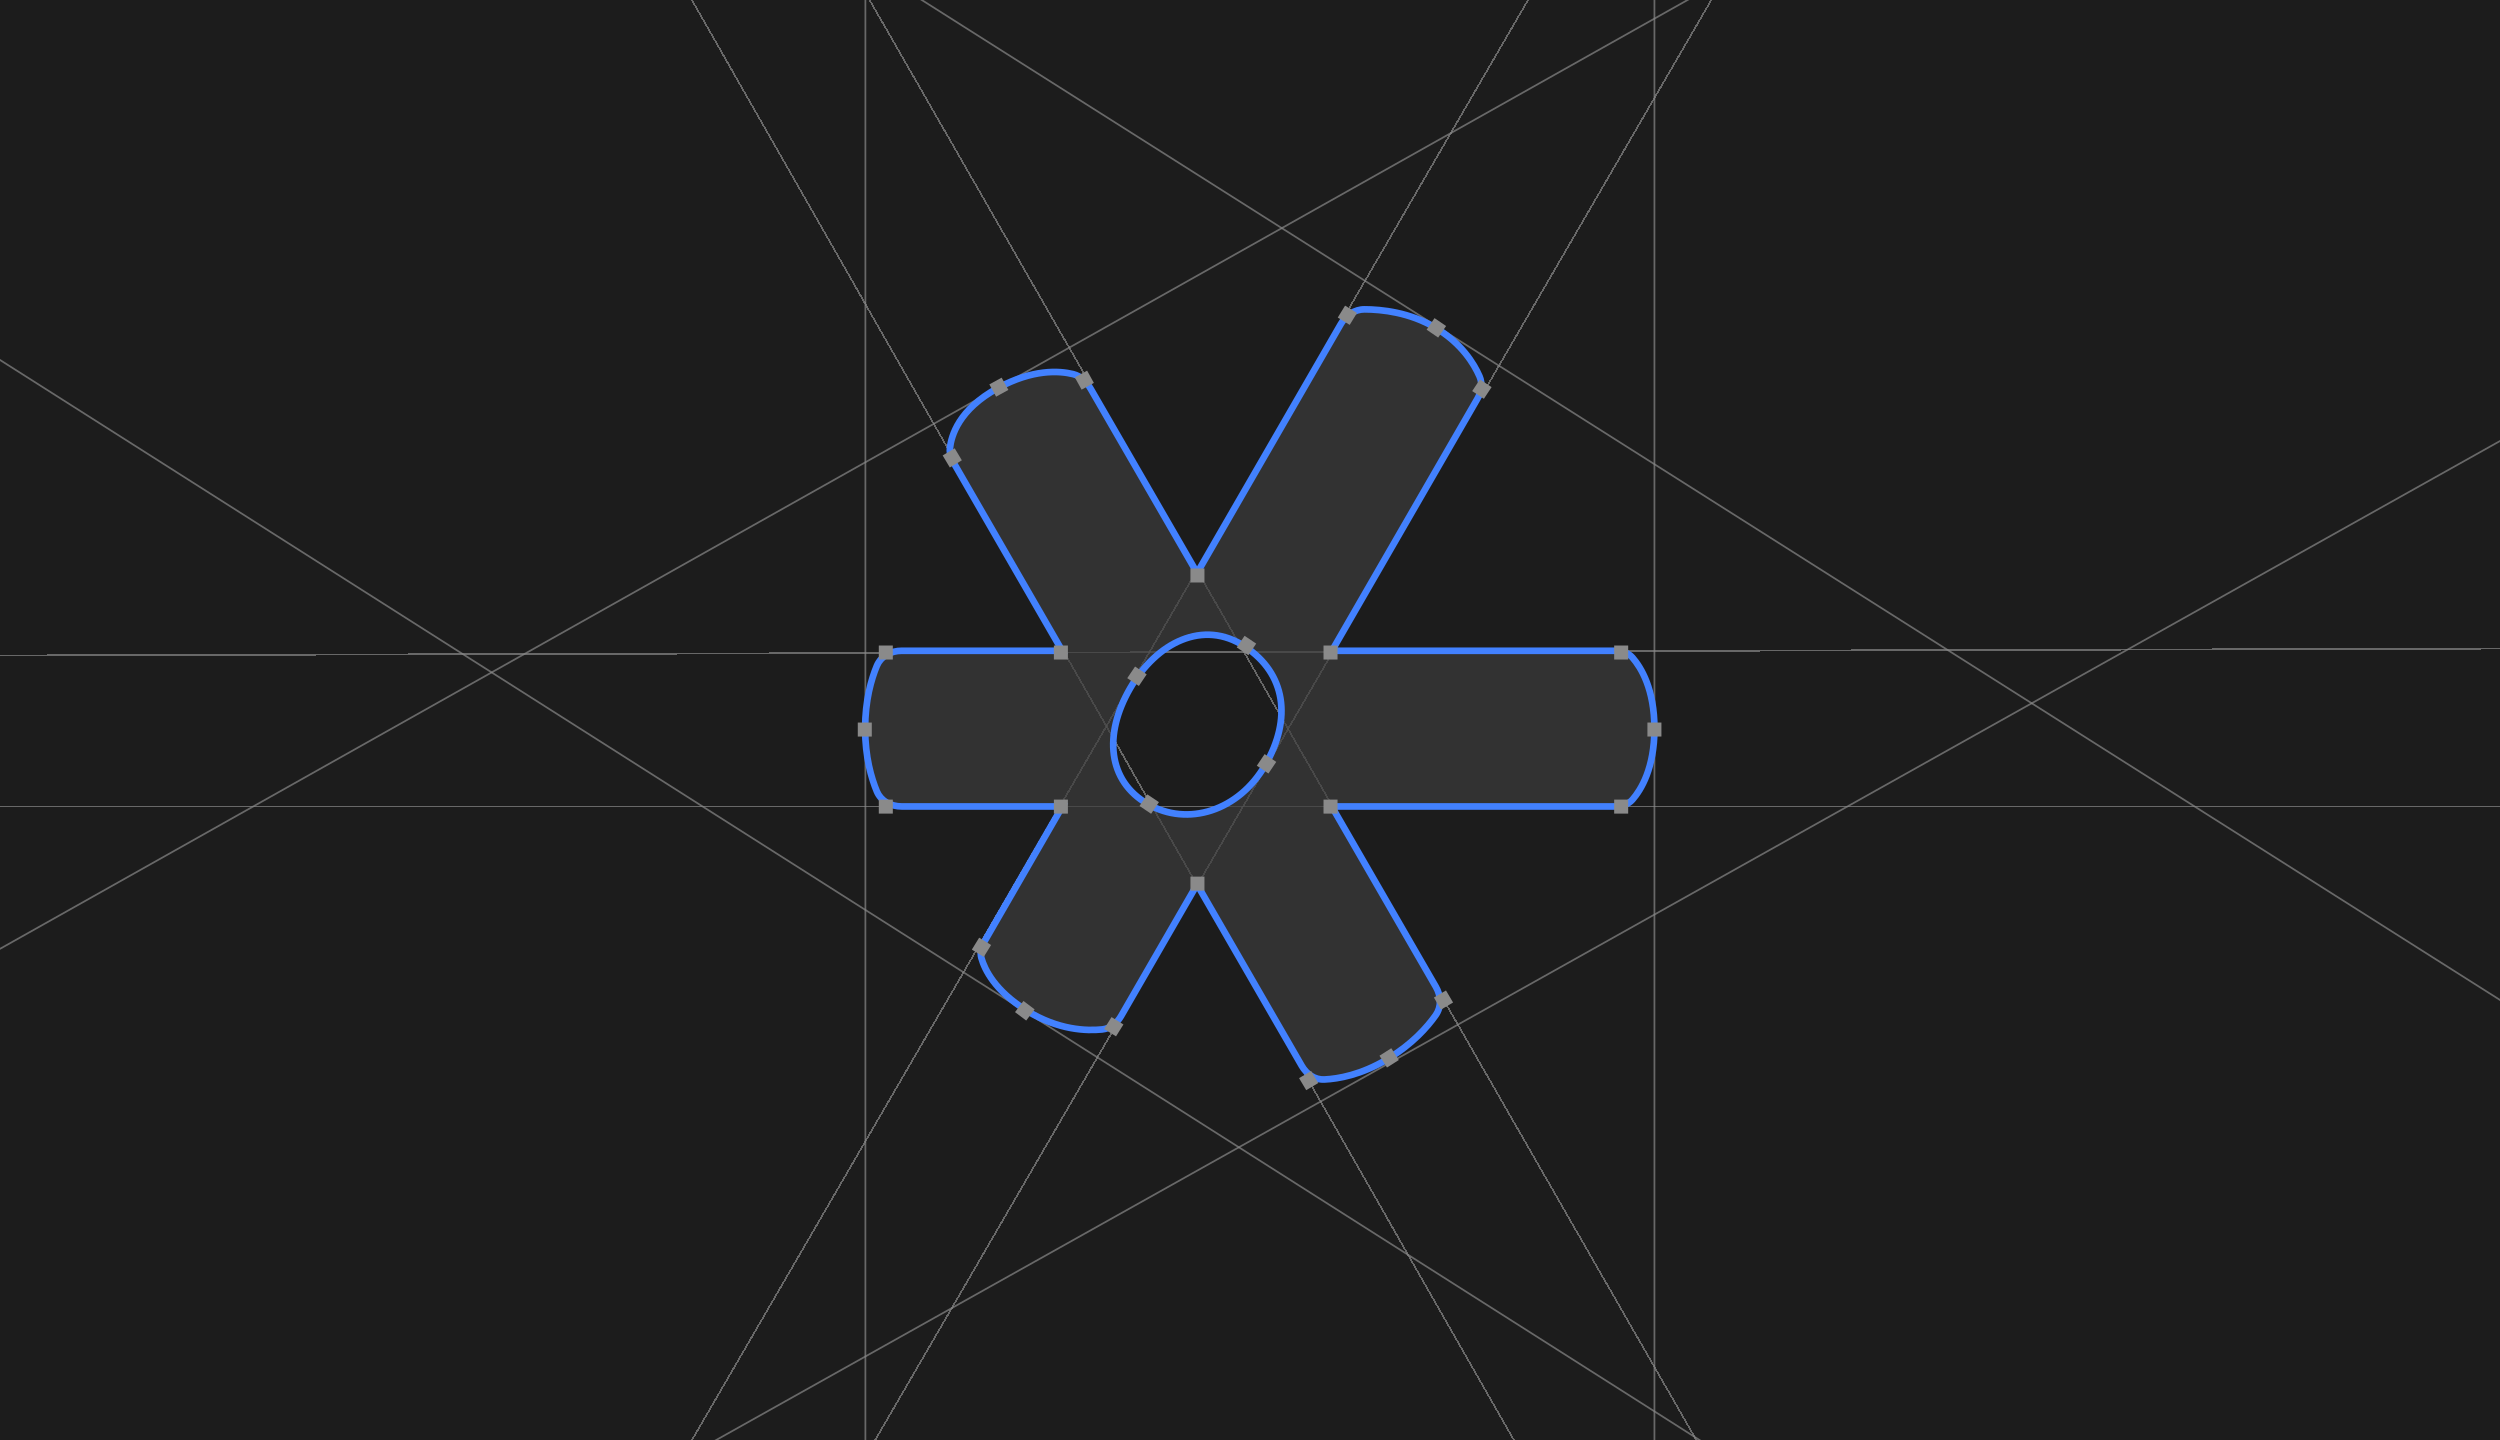
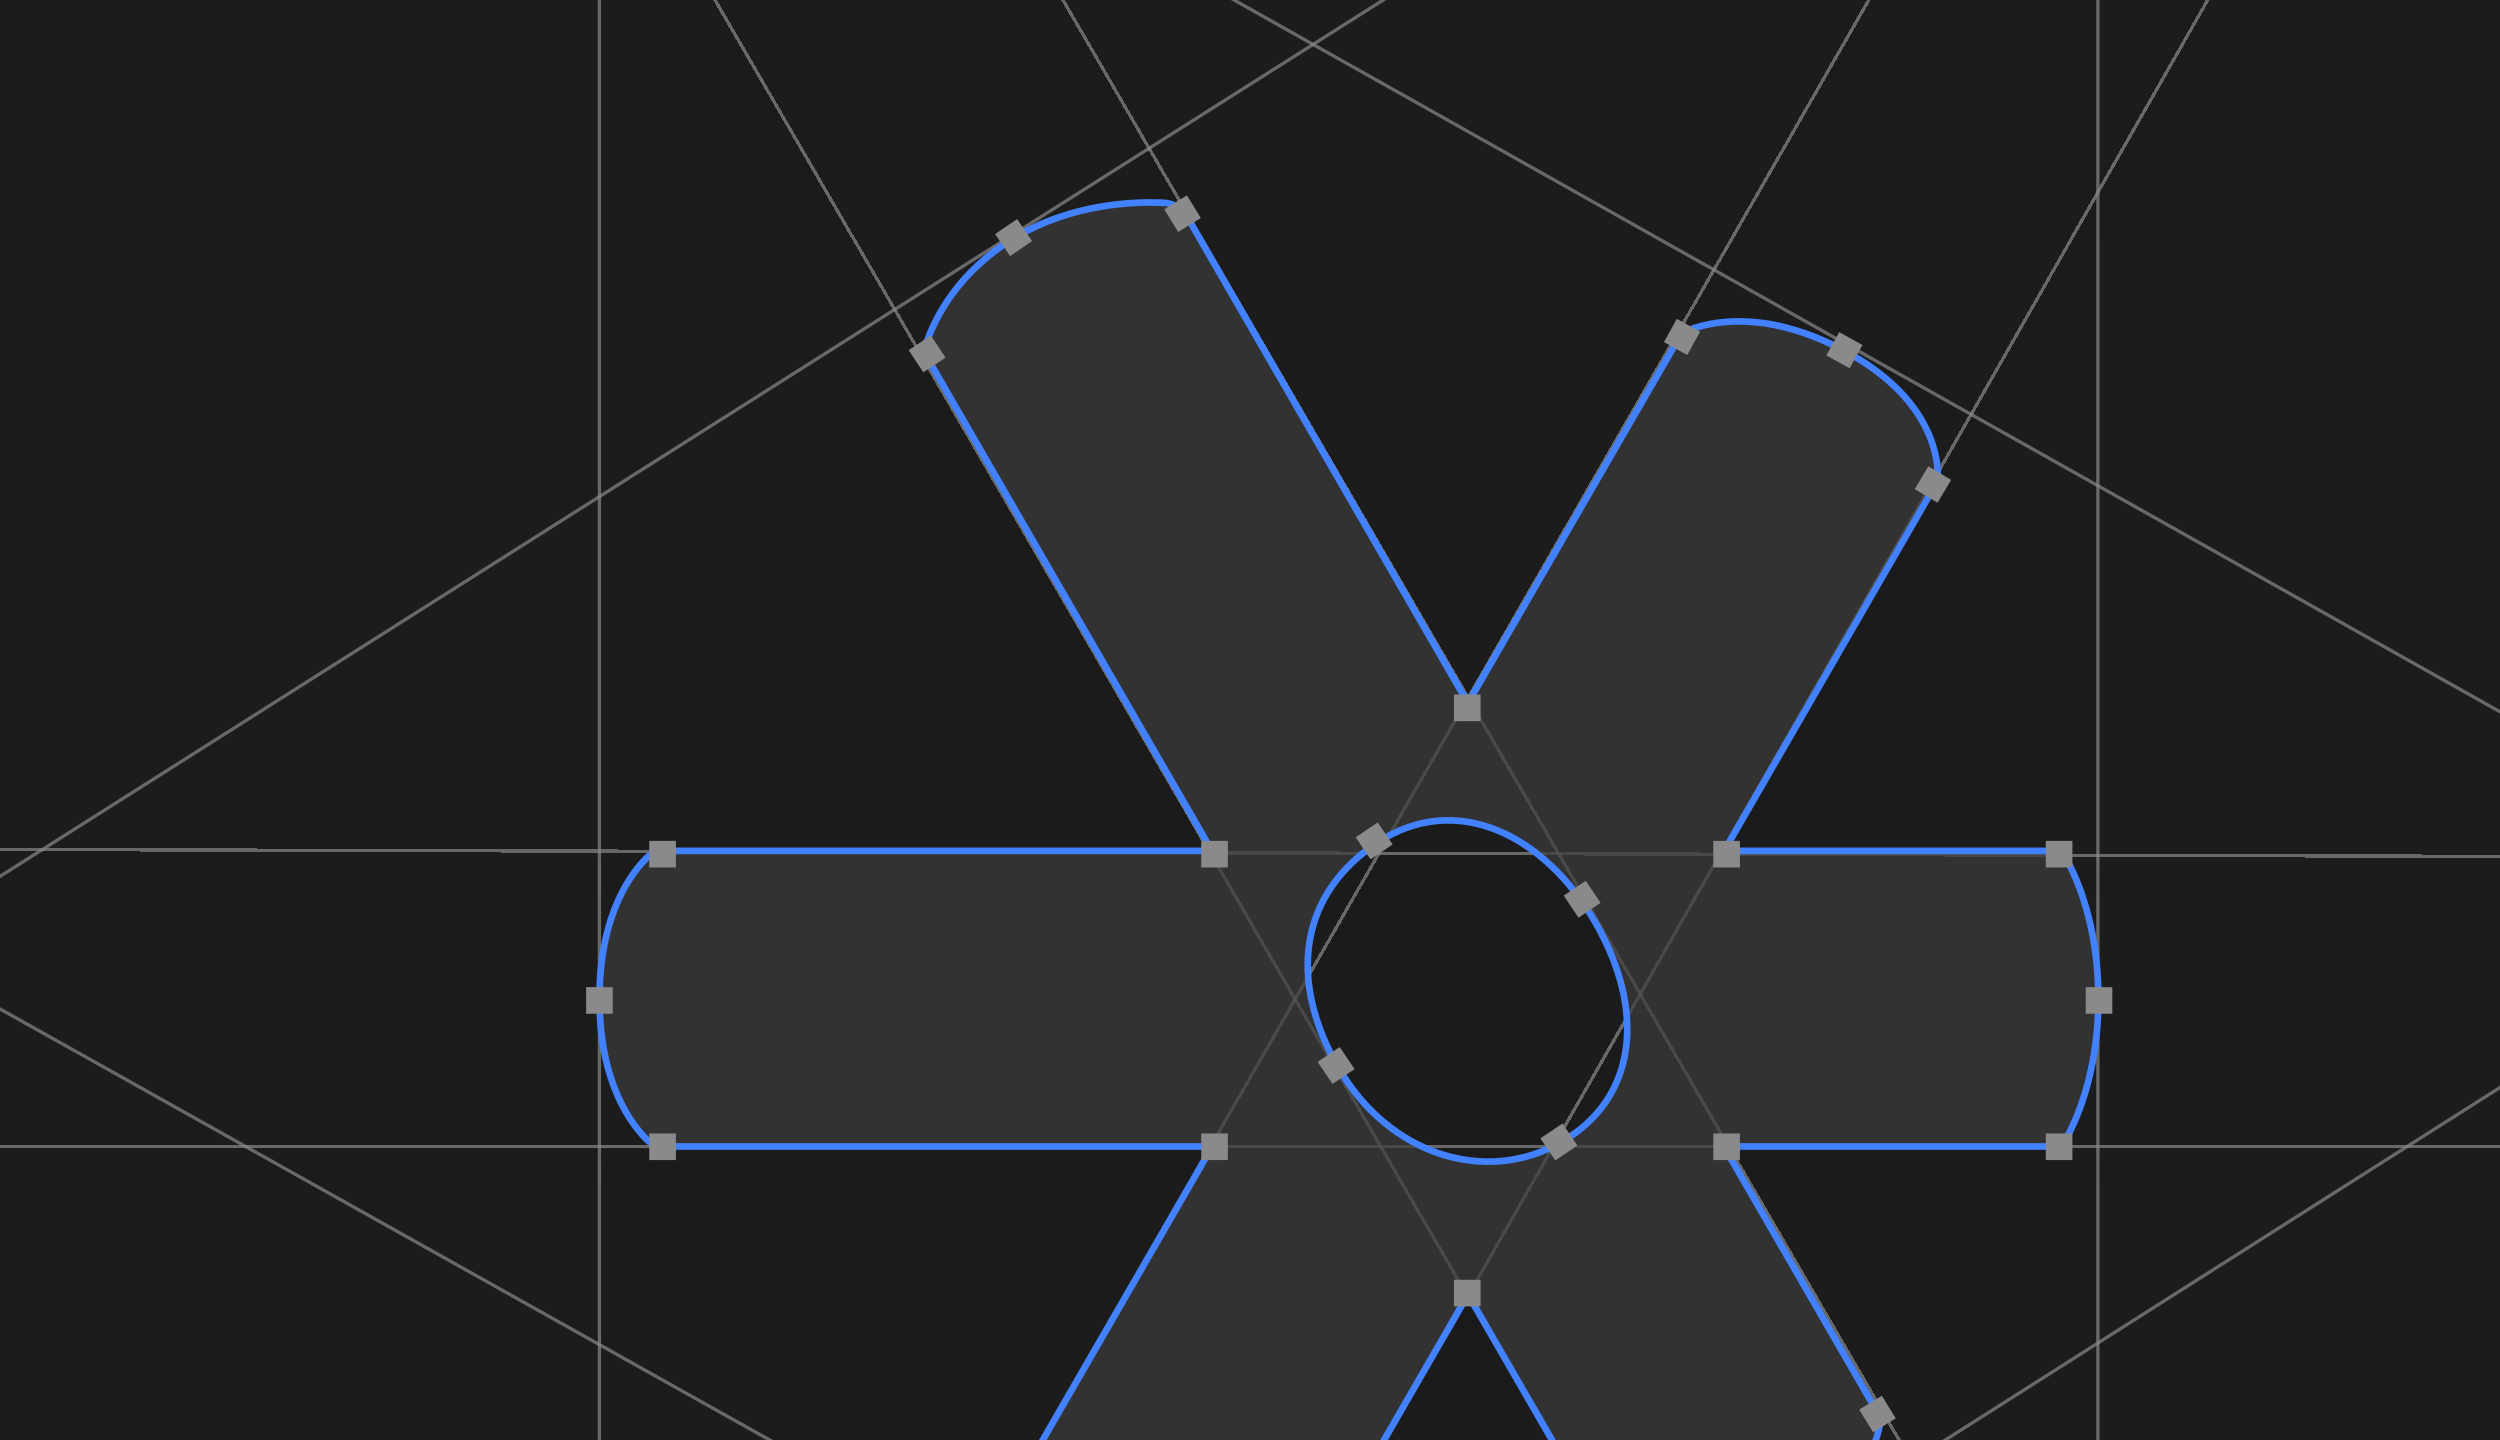
<svg xmlns="http://www.w3.org/2000/svg" width="375" height="216" viewBox="0 0 375 216" fill="none">
-   <mask id="mask0_456_150" style="mask-type:alpha" maskUnits="userSpaceOnUse" x="0" y="0" width="375" height="216">
-     <rect width="375" height="216" transform="matrix(-1 0 0 1 375 0)" fill="#1C1C1C" />
+   <mask id="mask0_904_91" style="mask-type:alpha" maskUnits="userSpaceOnUse" x="0" y="0" width="375" height="216">
+     <rect width="375" height="216" fill="#1C1C1C" />
  </mask>
-   <g mask="url(#mask0_456_150)">
-     <rect width="397.091" height="260" transform="matrix(-1 0 0 1 387.355 0)" fill="#1C1C1C" />
-     <g filter="url(#filter0_d_456_150)">
-       <path fill-rule="evenodd" clip-rule="evenodd" d="M98.843 224.793L241.186 -20.368L240.959 -20.5L98.615 224.661L98.843 224.793ZM121.297 233.46L263.641 -11.702L263.414 -11.834L121.07 233.328L121.297 233.46Z" fill="#8A8A8A" fill-opacity="0.7" shape-rendering="crispEdges" />
+   <g mask="url(#mask0_904_91)">
+     <rect x="-12.355" width="397.091" height="260" fill="#1C1C1C" />
+     <g filter="url(#filter0_d_904_91)">
+       <path fill-rule="evenodd" clip-rule="evenodd" d="M373.491 369.144L103.17 -96.435L103.601 -96.686L373.922 368.894L373.491 369.144ZM330.848 385.603L60.527 -79.977L60.959 -80.227L331.279 385.352L330.848 385.603Z" fill="#8A8A8A" fill-opacity="0.7" shape-rendering="crispEdges" />
    </g>
-     <g filter="url(#filter1_d_456_150)">
-       <path fill-rule="evenodd" clip-rule="evenodd" d="M239.237 237.049L98.701 -9.153L98.473 -9.023L239.009 237.18L239.237 237.049ZM257.995 221.905L116.683 -24.22L116.456 -24.089L257.768 222.035L257.995 221.905Z" fill="#8A8A8A" fill-opacity="0.7" shape-rendering="crispEdges" />
+     <g filter="url(#filter1_d_904_91)">
+       <path fill-rule="evenodd" clip-rule="evenodd" d="M106.87 392.419L373.757 -75.137L374.19 -74.889L107.303 392.667L106.87 392.419ZM71.246 363.658L339.607 -103.75L340.04 -103.501L71.678 363.907L71.246 363.658Z" fill="#8A8A8A" fill-opacity="0.7" shape-rendering="crispEdges" />
    </g>
-     <g filter="url(#filter2_d_456_150)">
-       <path fill-rule="evenodd" clip-rule="evenodd" d="M398.002 120.828L-71.999 120.828L-71.999 121.091L398.002 121.091L398.002 120.828ZM398.001 97.091L-75.423 98.403L-75.422 98.665L398.002 97.353L398.001 97.091Z" fill="#8A8A8A" fill-opacity="0.7" shape-rendering="crispEdges" />
+     <g filter="url(#filter2_d_904_91)">
+       <path fill-rule="evenodd" clip-rule="evenodd" d="M-194.635 171.707L697.929 171.707L697.929 172.206L-194.635 172.206L-194.635 171.707ZM-194.634 126.628L704.432 129.12L704.43 129.618L-194.636 127.127L-194.634 126.628Z" fill="#8A8A8A" fill-opacity="0.7" shape-rendering="crispEdges" />
    </g>
-     <path fill-rule="evenodd" clip-rule="evenodd" d="M-28.141 -105.279L389.999 159.657L390.14 159.435L-28 -105.5L-28.141 -105.279ZM-78.96 3.974L389.999 302L390.141 301.779L-78.818 3.753L-78.96 3.974Z" fill="#8A8A8A" fill-opacity="0.7" />
-     <path fill-rule="evenodd" clip-rule="evenodd" d="M-73.371 183.729L377.003 -69.5L376.874 -69.729L-73.5 183.5L-73.371 183.729ZM-2.764 277.864L405.569 49.179L405.441 48.95L-2.892 277.635L-2.764 277.864Z" fill="#8A8A8A" fill-opacity="0.7" />
-     <path fill-rule="evenodd" clip-rule="evenodd" d="M129.939 241.431L129.939 -11.636L129.676 -11.636L129.676 241.431L129.939 241.431ZM248.296 241.431L248.296 -11.636L248.033 -11.636L248.033 241.431L248.296 241.431Z" fill="#8A8A8A" fill-opacity="0.7" />
-     <path fill-rule="evenodd" clip-rule="evenodd" d="M242.294 120.968C243.267 120.968 244.229 120.682 244.869 119.948C246.165 118.462 248.164 115.21 248.164 109.292C248.164 103.375 246.165 100.123 244.869 98.637C244.229 97.903 243.267 97.617 242.294 97.617L199.791 97.617L221.602 59.83C222.205 58.787 222.412 57.551 221.928 56.448C221.097 54.554 219.239 51.501 215.332 49.165C211.452 46.845 207.244 46.412 204.695 46.404C203.188 46.399 201.879 47.295 201.126 48.6L179.566 85.949L163.61 58.334C163.009 57.294 162.142 56.409 160.976 56.122C158.867 55.603 154.914 55.348 149.667 58.211C143.814 61.404 142.673 65.374 142.485 67.289C142.411 68.04 142.67 68.763 143.047 69.416L159.326 97.617L135.251 97.617C133.644 97.617 132.135 98.409 131.519 99.894C130.706 101.851 129.769 105.033 129.769 109.292C129.769 113.552 130.706 116.734 131.519 118.691C132.135 120.176 133.644 120.968 135.251 120.968H159.352L147.641 141.256C147.209 142.005 146.974 142.863 147.208 143.696C147.695 145.429 149.226 148.631 154.045 151.618C158.727 154.519 162.981 154.654 165.318 154.415C166.545 154.29 167.542 153.483 168.159 152.415L179.558 132.667L195.261 159.87C195.98 161.117 197.218 161.991 198.655 161.923C200.764 161.824 204.16 161.233 208.036 158.915C211.823 156.651 214.11 154.049 215.359 152.274C216.252 151.005 216.157 149.367 215.381 148.023L199.764 120.968L242.294 120.968ZM172.157 120.6C166.164 117.139 165.512 110.185 169.507 103.263C173.503 96.34 180.507 92.869 186.709 96.96C192.881 101.03 193.805 107.804 189.809 114.726C185.813 121.649 178.15 124.061 172.157 120.6Z" fill="#3C3C3C" fill-opacity="0.7" />
-     <path d="M244.869 119.948L245.245 120.277L244.869 119.948ZM242.294 120.968V120.468V120.968ZM244.869 98.637L244.492 98.965L244.869 98.637ZM242.294 97.617V97.117V97.617ZM199.791 97.617V98.117H198.925L199.358 97.367L199.791 97.617ZM221.602 59.83L222.036 60.08L221.602 59.83ZM221.928 56.448L222.386 56.247L221.928 56.448ZM215.332 49.165L215.075 49.594H215.075L215.332 49.165ZM204.695 46.404L204.693 46.904L204.695 46.404ZM201.126 48.6L201.559 48.85V48.85L201.126 48.6ZM179.566 85.949L179.999 86.199L179.567 86.949L179.133 86.199L179.566 85.949ZM163.61 58.334L163.177 58.584V58.584L163.61 58.334ZM160.976 56.122L161.096 55.636L160.976 56.122ZM149.667 58.211L149.907 58.649L149.667 58.211ZM142.485 67.289L142.983 67.338V67.338L142.485 67.289ZM143.047 69.416L143.48 69.166L143.047 69.416ZM159.326 97.617L159.759 97.367L160.192 98.117H159.326V97.617ZM135.251 97.617V98.117V97.617ZM131.519 99.894L131.057 99.702L131.519 99.894ZM131.519 118.691L131.057 118.883L131.519 118.691ZM159.352 120.968V120.468H160.218L159.785 121.218L159.352 120.968ZM147.641 141.256L147.208 141.006L147.641 141.256ZM147.208 143.696L146.726 143.831V143.831L147.208 143.696ZM154.045 151.618L153.782 152.043L154.045 151.618ZM165.318 154.415L165.369 154.913L165.318 154.415ZM168.159 152.415L168.592 152.665L168.159 152.415ZM179.558 132.667L179.125 132.417L179.558 131.667L179.991 132.417L179.558 132.667ZM195.261 159.87L195.694 159.62L195.261 159.87ZM198.655 161.923L198.632 161.424H198.632L198.655 161.923ZM208.036 158.915L207.779 158.486H207.779L208.036 158.915ZM215.359 152.274L214.95 151.986L215.359 152.274ZM215.381 148.023L214.948 148.272L215.381 148.023ZM199.764 120.968L199.331 121.218L198.899 120.468H199.764V120.968ZM169.507 103.263L169.941 103.513L169.507 103.263ZM172.157 120.6L171.907 121.033L172.157 120.6ZM186.709 96.96L186.434 97.377L186.709 96.96ZM189.809 114.726L189.376 114.476L189.809 114.726ZM245.245 120.277C244.478 121.157 243.354 121.468 242.294 121.468V120.468C243.18 120.468 243.979 120.207 244.492 119.62L245.245 120.277ZM248.664 109.292C248.664 115.335 246.619 118.702 245.245 120.277L244.492 119.62C245.711 118.222 247.664 115.086 247.664 109.292H248.664ZM245.245 98.308C246.619 99.883 248.664 103.25 248.664 109.292H247.664C247.664 103.499 245.711 100.363 244.492 98.965L245.245 98.308ZM242.294 97.117C243.354 97.117 244.478 97.428 245.245 98.308L244.492 98.965C243.979 98.377 243.18 98.117 242.294 98.117V97.117ZM199.791 97.117L242.294 97.117V98.117L199.791 98.117V97.117ZM222.036 60.08L200.224 97.867L199.358 97.367L221.169 59.58L222.036 60.08ZM222.386 56.247C222.951 57.534 222.694 58.94 222.036 60.08L221.169 59.58C221.716 58.633 221.873 57.568 221.47 56.649L222.386 56.247ZM215.588 48.736C219.606 51.138 221.524 54.283 222.386 56.247L221.47 56.649C220.669 54.825 218.872 51.865 215.075 49.594L215.588 48.736ZM204.696 45.904C207.291 45.912 211.6 46.351 215.588 48.736L215.075 49.594C211.303 47.339 207.198 46.912 204.693 46.904L204.696 45.904ZM200.693 48.35C201.518 46.92 202.979 45.899 204.696 45.904L204.693 46.904C203.398 46.9 202.24 47.671 201.559 48.85L200.693 48.35ZM179.133 85.699L200.693 48.35L201.559 48.85L179.999 86.199L179.133 85.699ZM164.043 58.083L179.999 85.699L179.133 86.199L163.177 58.584L164.043 58.083ZM161.096 55.636C162.445 55.969 163.406 56.98 164.043 58.083L163.177 58.584C162.613 57.607 161.839 56.849 160.856 56.607L161.096 55.636ZM149.428 57.772C154.79 54.846 158.872 55.089 161.096 55.636L160.856 56.607C158.862 56.116 155.038 55.85 149.907 58.649L149.428 57.772ZM141.987 67.24C142.191 65.174 143.418 61.05 149.428 57.772L149.907 58.649C144.209 61.758 143.156 65.575 142.983 67.338L141.987 67.24ZM142.614 69.666C142.211 68.968 141.899 68.137 141.987 67.24L142.983 67.338C142.923 67.943 143.129 68.558 143.48 69.166L142.614 69.666ZM158.893 97.867L142.614 69.666L143.48 69.166L159.759 97.367L158.893 97.867ZM135.251 97.117L159.326 97.117V98.117L135.251 98.117V97.117ZM131.057 99.702C131.768 97.989 133.491 97.117 135.251 97.117V98.117C133.797 98.117 132.502 98.829 131.98 100.085L131.057 99.702ZM129.269 109.292C129.269 104.958 130.223 101.711 131.057 99.702L131.98 100.085C131.189 101.991 130.269 105.108 130.269 109.292H129.269ZM131.057 118.883C130.223 116.874 129.269 113.627 129.269 109.292H130.269C130.269 113.477 131.189 116.594 131.98 118.5L131.057 118.883ZM135.251 121.468C133.491 121.468 131.768 120.596 131.057 118.883L131.98 118.5C132.502 119.756 133.797 120.468 135.251 120.468V121.468ZM159.352 121.468H135.251V120.468H159.352V121.468ZM147.208 141.006L158.919 120.718L159.785 121.218L148.074 141.506L147.208 141.006ZM146.726 143.831C146.443 142.821 146.738 141.82 147.208 141.006L148.074 141.506C147.68 142.189 147.505 142.905 147.689 143.561L146.726 143.831ZM153.782 152.043C148.857 148.99 147.247 145.685 146.726 143.831L147.689 143.561C148.142 145.174 149.596 148.272 154.308 151.193L153.782 152.043ZM165.369 154.913C162.951 155.16 158.579 155.016 153.782 152.043L154.308 151.193C158.874 154.022 163.01 154.149 165.267 153.918L165.369 154.913ZM168.592 152.665C167.918 153.833 166.795 154.767 165.369 154.913L165.267 153.918C166.294 153.813 167.167 153.133 167.726 152.165L168.592 152.665ZM179.991 132.917L168.592 152.665L167.726 152.165L179.125 132.417L179.991 132.917ZM194.828 160.12L179.125 132.917L179.991 132.417L195.694 159.62L194.828 160.12ZM198.679 162.423C197.008 162.502 195.615 161.483 194.828 160.12L195.694 159.62C196.346 160.75 197.428 161.481 198.632 161.424L198.679 162.423ZM208.292 159.344C204.335 161.71 200.857 162.32 198.679 162.423L198.632 161.424C200.671 161.327 203.985 160.755 207.779 158.486L208.292 159.344ZM215.768 152.562C214.486 154.384 212.149 157.038 208.292 159.344L207.779 158.486C211.496 156.263 213.734 153.715 214.95 151.986L215.768 152.562ZM215.814 147.773C216.664 149.245 216.798 151.098 215.768 152.562L214.95 151.986C215.706 150.911 215.65 149.489 214.948 148.272L215.814 147.773ZM200.197 120.718L215.814 147.773L214.948 148.272L199.331 121.218L200.197 120.718ZM242.294 121.468L199.764 121.468V120.468L242.294 120.468V121.468ZM169.941 103.513C167.982 106.906 167.188 110.264 167.582 113.162C167.974 116.044 169.543 118.513 172.407 120.167L171.907 121.033C168.778 119.226 167.025 116.489 166.591 113.297C166.159 110.122 167.037 106.542 169.074 103.013L169.941 103.513ZM186.434 97.377C183.477 95.427 180.349 95.281 177.468 96.445C174.57 97.615 171.897 100.123 169.941 103.513L169.074 103.013C171.114 99.48 173.941 96.791 177.094 95.518C180.264 94.237 183.74 94.402 186.985 96.542L186.434 97.377ZM189.376 114.476C191.332 111.087 192.058 107.78 191.579 104.854C191.101 101.939 189.416 99.344 186.434 97.377L186.985 96.542C190.174 98.646 192.038 101.473 192.565 104.693C193.091 107.902 192.281 111.442 190.242 114.976L189.376 114.476ZM172.407 120.167C178.118 123.465 185.491 121.205 189.376 114.476L190.242 114.976C186.134 122.092 178.183 124.657 171.907 121.033L172.407 120.167Z" fill="#4281FF" />
-     <rect width="2.101" height="2.101" transform="matrix(-1 0 0 1 200.629 96.8286)" fill="#8A8A8A" />
-     <rect width="2.101" height="2.101" transform="matrix(-1 0 0 1 244.227 96.8286)" fill="#8A8A8A" />
-     <rect width="2.101" height="2.101" transform="matrix(-1 0 0 1 133.922 96.8286)" fill="#8A8A8A" />
-     <rect width="2.101" height="2.101" transform="matrix(-1 0 0 1 180.668 85.2729)" fill="#8A8A8A" />
-     <rect width="2.101" height="2.101" transform="matrix(-0.829877 -0.557946 -0.557946 0.829877 188.43 96.543)" fill="#8A8A8A" />
-     <rect width="2.101" height="2.101" transform="matrix(-0.829877 -0.557946 -0.557946 0.829877 173.84 120.324)" fill="#8A8A8A" />
-     <rect width="2.101" height="2.101" transform="matrix(-0.829877 -0.557946 -0.557946 0.829877 191.438 114.284)" fill="#8A8A8A" />
-     <rect width="2.101" height="2.101" transform="matrix(-0.829877 -0.557946 -0.557946 0.829877 172.004 101.152)" fill="#8A8A8A" />
-     <rect width="2.101" height="2.101" transform="matrix(-1 0 0 1 160.184 96.8286)" fill="#8A8A8A" />
-     <rect width="2.101" height="2.101" transform="matrix(-1 0 0 1 160.184 119.94)" fill="#8A8A8A" />
-     <path d="M180.668 131.495H178.567V133.596H180.668V131.495Z" fill="#8A8A8A" />
-     <rect width="2.101" height="2.101" transform="matrix(-1 0 0 1 200.629 119.94)" fill="#8A8A8A" />
-     <rect width="2.101" height="2.101" transform="matrix(-1 0 0 1 244.227 119.94)" fill="#8A8A8A" />
-     <rect width="2.101" height="2.101" transform="matrix(-1 0 0 1 133.922 119.94)" fill="#8A8A8A" />
-     <rect width="2.101" height="2.101" transform="matrix(-0.52293 0.852375 0.852375 0.52293 201.762 45.8433)" fill="#8A8A8A" />
-     <rect width="2.101" height="2.101" transform="matrix(-0.524017 0.851708 0.851708 0.524017 146.875 140.651)" fill="#8A8A8A" />
-     <rect width="2.101" height="2.101" transform="matrix(-0.552081 0.83379 0.83379 0.552081 221.988 56.9092)" fill="#8A8A8A" />
-     <path d="M166.73 152.56L165.62 154.343L167.403 155.454L168.514 153.671L166.73 152.56Z" fill="#8A8A8A" />
-     <path d="M141.398 68.32L142.475 70.123L144.279 69.046L143.202 67.242L141.398 68.32Z" fill="#8A8A8A" />
-     <rect width="2.101" height="2.101" transform="matrix(0.51153 0.859266 0.859266 -0.51153 194.859 161.722)" fill="#8A8A8A" />
-     <rect width="2.101" height="2.101" transform="matrix(0.482639 0.875819 0.875819 -0.482639 161.227 56.6102)" fill="#8A8A8A" />
-     <rect width="2.101" height="2.101" transform="matrix(0.482639 0.875819 0.875819 -0.482639 148.402 57.661)" fill="#8A8A8A" />
-     <rect width="2.101" height="2.101" transform="matrix(1 -8.65148e-05 -8.65148e-05 -1 128.668 110.485)" fill="#8A8A8A" />
-     <rect width="2.101" height="2.101" transform="matrix(1 -8.65148e-05 -8.65148e-05 -1 247.113 110.485)" fill="#8A8A8A" />
-     <rect width="2.101" height="2.101" transform="matrix(0.601895 -0.798575 -0.798575 -0.601895 153.93 153.084)" fill="#8A8A8A" />
-     <rect width="2.101" height="2.101" transform="matrix(0.564201 -0.825637 -0.825637 -0.564201 215.727 50.6376)" fill="#8A8A8A" />
-     <rect width="2.101" height="2.101" transform="matrix(0.844156 -0.536098 -0.536098 -0.844156 208.047 160.132)" fill="#8A8A8A" />
-     <path d="M215.086 149.631L216.151 151.442L217.962 150.377L216.897 148.566L215.086 149.631Z" fill="#8A8A8A" />
+     <path fill-rule="evenodd" clip-rule="evenodd" d="M614.641 -257.686L-179.438 245.445L-179.707 245.025L614.372 -258.106L614.641 -257.686ZM711.148 -50.208L-179.438 515.765L-179.707 515.346L710.879 -50.628L711.148 -50.208Z" fill="#8A8A8A" fill-opacity="0.7" />
+     <path fill-rule="evenodd" clip-rule="evenodd" d="M702.433 291.16L-152.86 -189.74L-152.615 -190.174L702.678 290.725L702.433 291.16ZM568.345 469.929L-207.108 35.64L-206.865 35.205L568.589 469.494L568.345 469.929Z" fill="#8A8A8A" fill-opacity="0.7" />
+     <path fill-rule="evenodd" clip-rule="evenodd" d="M314.434 400.741L314.434 -79.852L314.933 -79.852L314.933 400.741L314.434 400.741ZM89.665 400.741L89.665 -79.852L90.164 -79.852L90.164 400.741L89.665 400.741Z" fill="#8A8A8A" fill-opacity="0.7" />
+     <path fill-rule="evenodd" clip-rule="evenodd" d="M99.724 171.973C98.751 171.973 97.798 171.688 97.099 171.011C94.825 168.809 89.918 162.576 89.918 149.8C89.918 137.024 94.825 130.791 97.099 128.589C97.798 127.911 98.751 127.627 99.724 127.627L181.783 127.627L139.52 54.411C138.917 53.368 138.715 52.139 139.121 51.004C140.28 47.762 143.647 40.769 152.269 35.614C160.867 30.473 170.311 30.21 174.612 30.417C176.117 30.49 177.422 31.379 178.175 32.683L220.19 105.469L251.317 51.599C251.917 50.559 252.78 49.685 253.914 49.291C257.273 48.123 265.492 46.53 276.97 52.791C289.273 59.503 290.612 68.021 290.672 71.056C290.686 71.81 290.433 72.529 290.056 73.183L258.628 127.627L306.653 127.627C308.26 127.627 309.764 128.415 310.482 129.853C312.118 133.13 314.76 139.947 314.76 149.8C314.76 159.652 312.118 166.47 310.482 169.747C309.764 171.185 308.26 171.973 306.653 171.973L258.579 171.973L281.412 211.528C281.844 212.278 282.075 213.128 281.914 213.978C281.379 216.804 279.023 223.753 268.657 230.178C258.462 236.497 249.333 235.908 245.539 235.26C244.323 235.053 243.332 234.253 242.715 233.185L220.206 194.19L189.365 247.616C188.646 248.863 187.417 249.732 185.978 249.772C182.398 249.872 174.91 249.29 166.124 244.037C157.46 238.856 152.93 232.747 151.001 229.571C150.195 228.244 150.291 226.615 151.067 225.271L181.832 171.973H99.724ZM234.261 171.274C245.642 164.702 246.881 151.495 239.293 138.349C231.704 125.203 218.404 118.61 206.625 126.379C194.904 134.11 193.151 146.972 200.739 160.119C208.328 173.265 222.879 177.846 234.261 171.274Z" fill="#3C3C3C" fill-opacity="0.7" />
+     <path d="M97.099 171.011L96.751 171.37L96.751 171.37L97.099 171.011ZM97.099 128.589L96.751 128.229L96.751 128.229L97.099 128.589ZM99.724 127.627L99.724 127.127H99.724V127.627ZM181.783 127.627L181.783 128.127L182.648 128.127L182.216 127.377L181.783 127.627ZM139.52 54.411L139.953 54.161L139.953 54.161L139.52 54.411ZM139.121 51.004L138.65 50.836L138.65 50.836L139.121 51.004ZM152.269 35.614L152.012 35.185L152.012 35.185L152.269 35.614ZM174.612 30.417L174.637 29.918L174.637 29.918L174.612 30.417ZM178.175 32.683L178.608 32.433L178.608 32.433L178.175 32.683ZM220.19 105.469L219.757 105.719L220.19 106.469L220.623 105.719L220.19 105.469ZM251.317 51.599L250.884 51.348L250.884 51.348L251.317 51.599ZM253.914 49.291L254.078 49.763L254.078 49.763L253.914 49.291ZM276.97 52.791L276.731 53.23L276.731 53.23L276.97 52.791ZM290.672 71.056L290.172 71.066L290.172 71.066L290.672 71.056ZM290.056 73.183L289.623 72.933L289.623 72.933L290.056 73.183ZM258.628 127.627L258.195 127.377L257.763 128.127L258.628 128.127L258.628 127.627ZM306.653 127.627L306.653 128.127H306.653V127.627ZM310.482 129.853L310.034 130.076L310.034 130.076L310.482 129.853ZM310.482 169.747L310.034 169.523L310.034 169.523L310.482 169.747ZM306.653 171.973L306.653 172.473H306.653V171.973ZM258.579 171.973L258.579 171.473L257.713 171.473L258.146 172.223L258.579 171.973ZM281.412 211.528L281.845 211.278L281.845 211.278L281.412 211.528ZM281.914 213.978L281.423 213.885L281.423 213.885L281.914 213.978ZM268.657 230.178L268.393 229.753L268.393 229.753L268.657 230.178ZM245.539 235.26L245.623 234.767L245.623 234.767L245.539 235.26ZM242.715 233.185L243.148 232.935L243.148 232.935L242.715 233.185ZM220.206 194.19L220.639 193.94L220.206 193.19L219.772 193.94L220.206 194.19ZM189.365 247.616L188.932 247.366L188.932 247.366L189.365 247.616ZM185.978 249.772L185.992 250.272L185.992 250.272L185.978 249.772ZM166.124 244.037L166.381 243.608L166.381 243.608L166.124 244.037ZM151.001 229.571L151.428 229.311L151.428 229.311L151.001 229.571ZM151.067 225.271L150.634 225.021L150.634 225.021L151.067 225.271ZM181.832 171.973L182.265 172.223L182.698 171.473H181.832V171.973ZM239.293 138.349L238.86 138.599L238.86 138.599L239.293 138.349ZM234.261 171.274L234.511 171.707L234.511 171.707L234.261 171.274ZM206.625 126.379L206.35 125.962L206.35 125.962L206.625 126.379ZM200.739 160.119L201.172 159.869L201.172 159.869L200.739 160.119ZM96.751 171.37C97.568 172.161 98.659 172.473 99.724 172.473V171.473C98.843 171.473 98.029 171.216 97.447 170.652L96.751 171.37ZM89.418 149.8C89.418 162.722 94.387 169.081 96.751 171.37L97.447 170.652C95.262 168.536 90.418 162.431 90.418 149.8H89.418ZM96.751 128.229C94.387 130.519 89.418 136.878 89.418 149.8H90.418C90.418 137.169 95.262 131.063 97.447 128.948L96.751 128.229ZM99.724 127.127C98.659 127.127 97.568 127.439 96.751 128.229L97.447 128.948C98.029 128.384 98.843 128.127 99.724 128.127V127.127ZM181.783 127.127L99.724 127.127L99.724 128.127L181.783 128.127L181.783 127.127ZM139.087 54.661L181.35 127.876L182.216 127.377L139.953 54.161L139.087 54.661ZM138.65 50.836C138.186 52.135 138.426 53.516 139.087 54.661L139.953 54.161C139.409 53.219 139.245 52.143 139.592 51.173L138.65 50.836ZM152.012 35.185C143.261 40.417 139.834 47.522 138.65 50.836L139.592 51.173C140.725 48.002 144.032 41.121 152.525 36.043L152.012 35.185ZM174.637 29.918C170.295 29.709 160.734 29.97 152.012 35.185L152.525 36.043C160.999 30.976 170.326 30.712 174.588 30.917L174.637 29.918ZM178.608 32.433C177.781 31 176.331 29.999 174.637 29.918L174.588 30.917C175.903 30.98 177.063 31.758 177.742 32.933L178.608 32.433ZM220.623 105.219L178.608 32.433L177.742 32.933L219.757 105.719L220.623 105.219ZM250.884 51.348L219.757 105.219L220.623 105.719L251.75 51.849L250.884 51.348ZM253.75 48.819C252.469 49.264 251.524 50.239 250.884 51.348L251.75 51.849C252.31 50.878 253.09 50.107 254.078 49.763L253.75 48.819ZM277.21 52.353C265.595 46.016 257.227 47.609 253.75 48.819L254.078 49.763C257.319 48.636 265.39 47.044 276.731 53.23L277.21 52.353ZM291.172 71.046C291.109 67.858 289.692 59.162 277.21 52.353L276.731 53.23C288.853 59.844 290.115 68.183 290.172 71.066L291.172 71.046ZM290.489 73.433C290.895 72.729 291.189 71.92 291.172 71.046L290.172 71.066C290.184 71.701 289.971 72.329 289.623 72.933L290.489 73.433ZM259.061 127.876L290.489 73.433L289.623 72.933L258.195 127.377L259.061 127.876ZM306.653 127.127L258.628 127.127L258.628 128.127L306.653 128.127L306.653 127.127ZM310.929 129.63C310.113 127.996 308.418 127.127 306.653 127.127V128.127C308.103 128.127 309.415 128.835 310.034 130.076L310.929 129.63ZM315.26 149.8C315.26 139.856 312.593 132.962 310.929 129.63L310.034 130.076C311.642 133.298 314.26 140.039 314.26 149.8H315.26ZM310.929 169.97C312.593 166.638 315.26 159.744 315.26 149.8H314.26C314.26 159.561 311.642 166.302 310.034 169.523L310.929 169.97ZM306.653 172.473C308.418 172.473 310.113 171.604 310.929 169.97L310.034 169.523C309.415 170.765 308.103 171.473 306.653 171.473V172.473ZM258.579 172.473L306.653 172.473L306.653 171.473L258.579 171.473L258.579 172.473ZM281.845 211.278L259.012 171.723L258.146 172.223L280.979 211.778L281.845 211.278ZM282.406 214.071C282.595 213.07 282.318 212.098 281.845 211.278L280.979 211.778C281.371 212.457 281.556 213.186 281.423 213.885L282.406 214.071ZM268.92 230.603C279.411 224.101 281.845 217.029 282.406 214.071L281.423 213.885C280.913 216.579 278.636 223.405 268.393 229.753L268.92 230.603ZM245.455 235.753C249.328 236.414 258.591 237.006 268.92 230.603L268.393 229.753C258.333 235.989 249.338 235.401 245.623 234.767L245.455 235.753ZM242.282 233.435C242.959 234.607 244.066 235.516 245.455 235.753L245.623 234.767C244.58 234.59 243.705 233.899 243.148 232.935L242.282 233.435ZM219.772 194.44L242.282 233.435L243.148 232.935L220.639 193.94L219.772 194.44ZM189.799 247.866L220.639 194.44L219.772 193.94L188.932 247.366L189.799 247.866ZM185.992 250.272C187.635 250.226 189.009 249.234 189.799 247.866L188.932 247.366C188.283 248.491 187.198 249.238 185.964 249.272L185.992 250.272ZM165.868 244.466C174.751 249.778 182.337 250.374 185.992 250.272L185.964 249.272C182.458 249.37 175.069 248.803 166.381 243.608L165.868 244.466ZM150.574 229.83C152.535 233.06 157.119 239.235 165.868 244.466L166.381 243.608C157.802 238.478 153.325 232.434 151.428 229.311L150.574 229.83ZM150.634 225.021C149.782 226.497 149.658 228.323 150.574 229.83L151.428 229.311C150.732 228.165 150.8 226.734 151.5 225.521L150.634 225.021ZM181.399 171.723L150.634 225.021L151.5 225.521L182.265 172.223L181.399 171.723ZM99.724 172.473H181.832V171.473H99.724V172.473ZM238.86 138.599C242.615 145.104 244.16 151.581 243.395 157.209C242.632 162.821 239.569 167.631 234.011 170.841L234.511 171.707C240.334 168.345 243.581 163.266 244.386 157.344C245.189 151.439 243.559 144.74 239.726 138.099L238.86 138.599ZM206.9 126.796C212.646 123.007 218.742 122.722 224.343 124.984C229.962 127.253 235.107 132.098 238.86 138.599L239.726 138.099C235.89 131.454 230.591 126.429 224.717 124.057C218.827 121.678 212.383 121.982 206.35 125.962L206.9 126.796ZM201.172 159.869C197.42 153.368 196.003 146.982 196.935 141.299C197.865 135.626 201.143 130.593 206.9 126.796L206.35 125.962C200.386 129.895 196.928 135.16 195.948 141.137C194.97 147.104 196.47 153.723 200.306 160.369L201.172 159.869ZM234.011 170.841C222.912 177.25 208.649 172.822 201.172 159.869L200.306 160.369C208.007 173.709 222.847 178.443 234.511 171.707L234.011 170.841Z" fill="#4281FF" />
+     <rect x="180.188" y="126.13" width="3.99" height="3.99" fill="#8A8A8A" />
+     <rect x="97.394" y="126.13" width="3.99" height="3.99" fill="#8A8A8A" />
+     <rect x="306.871" y="126.13" width="3.99" height="3.99" fill="#8A8A8A" />
+     <rect x="218.098" y="104.185" width="3.99" height="3.99" fill="#8A8A8A" />
+     <rect x="203.355" y="125.588" width="3.99" height="3.99" transform="rotate(-33.9139 203.355 125.588)" fill="#8A8A8A" />
+     <rect x="231.062" y="170.75" width="3.99" height="3.99" transform="rotate(-33.9139 231.062 170.75)" fill="#8A8A8A" />
+     <rect x="197.645" y="159.279" width="3.99" height="3.99" transform="rotate(-33.9139 197.645 159.279)" fill="#8A8A8A" />
+     <rect x="234.551" y="134.341" width="3.99" height="3.99" transform="rotate(-33.9139 234.551 134.341)" fill="#8A8A8A" />
+     <rect x="256.996" y="126.13" width="3.99" height="3.99" fill="#8A8A8A" />
+     <rect x="256.996" y="170.02" width="3.99" height="3.99" fill="#8A8A8A" />
+     <path d="M218.098 191.965H222.088V195.955H218.098V191.965Z" fill="#8A8A8A" />
+     <rect x="180.188" y="170.02" width="3.99" height="3.99" fill="#8A8A8A" />
+     <rect x="97.394" y="170.02" width="3.99" height="3.99" fill="#8A8A8A" />
+     <rect x="306.871" y="170.02" width="3.99" height="3.99" fill="#8A8A8A" />
+     <rect x="178.039" y="29.305" width="3.99" height="3.99" transform="rotate(58.471 178.039 29.3053)" fill="#8A8A8A" />
+     <rect x="282.273" y="209.352" width="3.99" height="3.99" transform="rotate(58.3979 282.273 209.352)" fill="#8A8A8A" />
+     <rect x="139.625" y="50.32" width="3.99" height="3.99" transform="rotate(56.4901 139.625 50.3203)" fill="#8A8A8A" />
+     <path d="M292.672 71.989L290.627 75.415L287.201 73.37L289.246 69.944L292.672 71.989Z" fill="#8A8A8A" />
+     <rect x="255.016" y="49.753" width="3.99" height="3.99" transform="rotate(118.858 255.016 49.7526)" fill="#8A8A8A" />
+     <rect x="279.371" y="51.748" width="3.99" height="3.99" transform="rotate(118.858 279.371 51.748)" fill="#8A8A8A" />
+     <rect x="316.848" y="152.065" width="3.99" height="3.99" transform="rotate(-179.995 316.848 152.065)" fill="#8A8A8A" />
+     <rect x="91.91" y="152.065" width="3.99" height="3.99" transform="rotate(-179.995 91.9102 152.065)" fill="#8A8A8A" />
+     <rect x="151.516" y="38.41" width="3.99" height="3.99" transform="rotate(-124.347 151.516 38.41)" fill="#8A8A8A" />
  </g>
  <defs>
-     <filter id="filter0_d_456_150" x="94.617" y="-20.5" width="173.023" height="261.96" filterUnits="userSpaceOnUse" color-interpolation-filters="sRGB">
+     <filter id="filter0_d_904_91" x="56.527" y="-96.686" width="321.395" height="490.289" filterUnits="userSpaceOnUse" color-interpolation-filters="sRGB">
      <feFlood flood-opacity="0" result="BackgroundImageFix" />
      <feColorMatrix in="SourceAlpha" type="matrix" values="0 0 0 0 0 0 0 0 0 0 0 0 0 0 0 0 0 0 127 0" result="hardAlpha" />
      <feOffset dy="4" />
      <feGaussianBlur stdDeviation="2" />
      <feComposite in2="hardAlpha" operator="out" />
      <feColorMatrix type="matrix" values="0 0 0 0 0 0 0 0 0 0 0 0 0 0 0 0 0 0 0.25 0" />
-       <feBlend mode="normal" in2="BackgroundImageFix" result="effect1_dropShadow_456_150" />
-       <feBlend mode="normal" in="SourceGraphic" in2="effect1_dropShadow_456_150" result="shape" />
+       <feBlend mode="normal" in2="BackgroundImageFix" result="effect1_dropShadow_904_91" />
+       <feBlend mode="normal" in="SourceGraphic" in2="effect1_dropShadow_904_91" result="shape" />
    </filter>
-     <filter id="filter1_d_456_150" x="94.473" y="-24.22" width="167.523" height="269.399" filterUnits="userSpaceOnUse" color-interpolation-filters="sRGB">
+     <filter id="filter1_d_904_91" x="67.246" y="-103.75" width="310.945" height="504.416" filterUnits="userSpaceOnUse" color-interpolation-filters="sRGB">
      <feFlood flood-opacity="0" result="BackgroundImageFix" />
      <feColorMatrix in="SourceAlpha" type="matrix" values="0 0 0 0 0 0 0 0 0 0 0 0 0 0 0 0 0 0 127 0" result="hardAlpha" />
      <feOffset dy="4" />
      <feGaussianBlur stdDeviation="2" />
      <feComposite in2="hardAlpha" operator="out" />
      <feColorMatrix type="matrix" values="0 0 0 0 0 0 0 0 0 0 0 0 0 0 0 0 0 0 0.25 0" />
-       <feBlend mode="normal" in2="BackgroundImageFix" result="effect1_dropShadow_456_150" />
-       <feBlend mode="normal" in="SourceGraphic" in2="effect1_dropShadow_456_150" result="shape" />
+       <feBlend mode="normal" in2="BackgroundImageFix" result="effect1_dropShadow_904_91" />
+       <feBlend mode="normal" in="SourceGraphic" in2="effect1_dropShadow_904_91" result="shape" />
    </filter>
-     <filter id="filter2_d_456_150" x="-79.422" y="97.091" width="481.426" height="32" filterUnits="userSpaceOnUse" color-interpolation-filters="sRGB">
+     <filter id="filter2_d_904_91" x="-198.637" y="126.628" width="907.07" height="53.578" filterUnits="userSpaceOnUse" color-interpolation-filters="sRGB">
      <feFlood flood-opacity="0" result="BackgroundImageFix" />
      <feColorMatrix in="SourceAlpha" type="matrix" values="0 0 0 0 0 0 0 0 0 0 0 0 0 0 0 0 0 0 127 0" result="hardAlpha" />
      <feOffset dy="4" />
      <feGaussianBlur stdDeviation="2" />
      <feComposite in2="hardAlpha" operator="out" />
      <feColorMatrix type="matrix" values="0 0 0 0 0 0 0 0 0 0 0 0 0 0 0 0 0 0 0.25 0" />
-       <feBlend mode="normal" in2="BackgroundImageFix" result="effect1_dropShadow_456_150" />
-       <feBlend mode="normal" in="SourceGraphic" in2="effect1_dropShadow_456_150" result="shape" />
+       <feBlend mode="normal" in2="BackgroundImageFix" result="effect1_dropShadow_904_91" />
+       <feBlend mode="normal" in="SourceGraphic" in2="effect1_dropShadow_904_91" result="shape" />
    </filter>
  </defs>
</svg>
